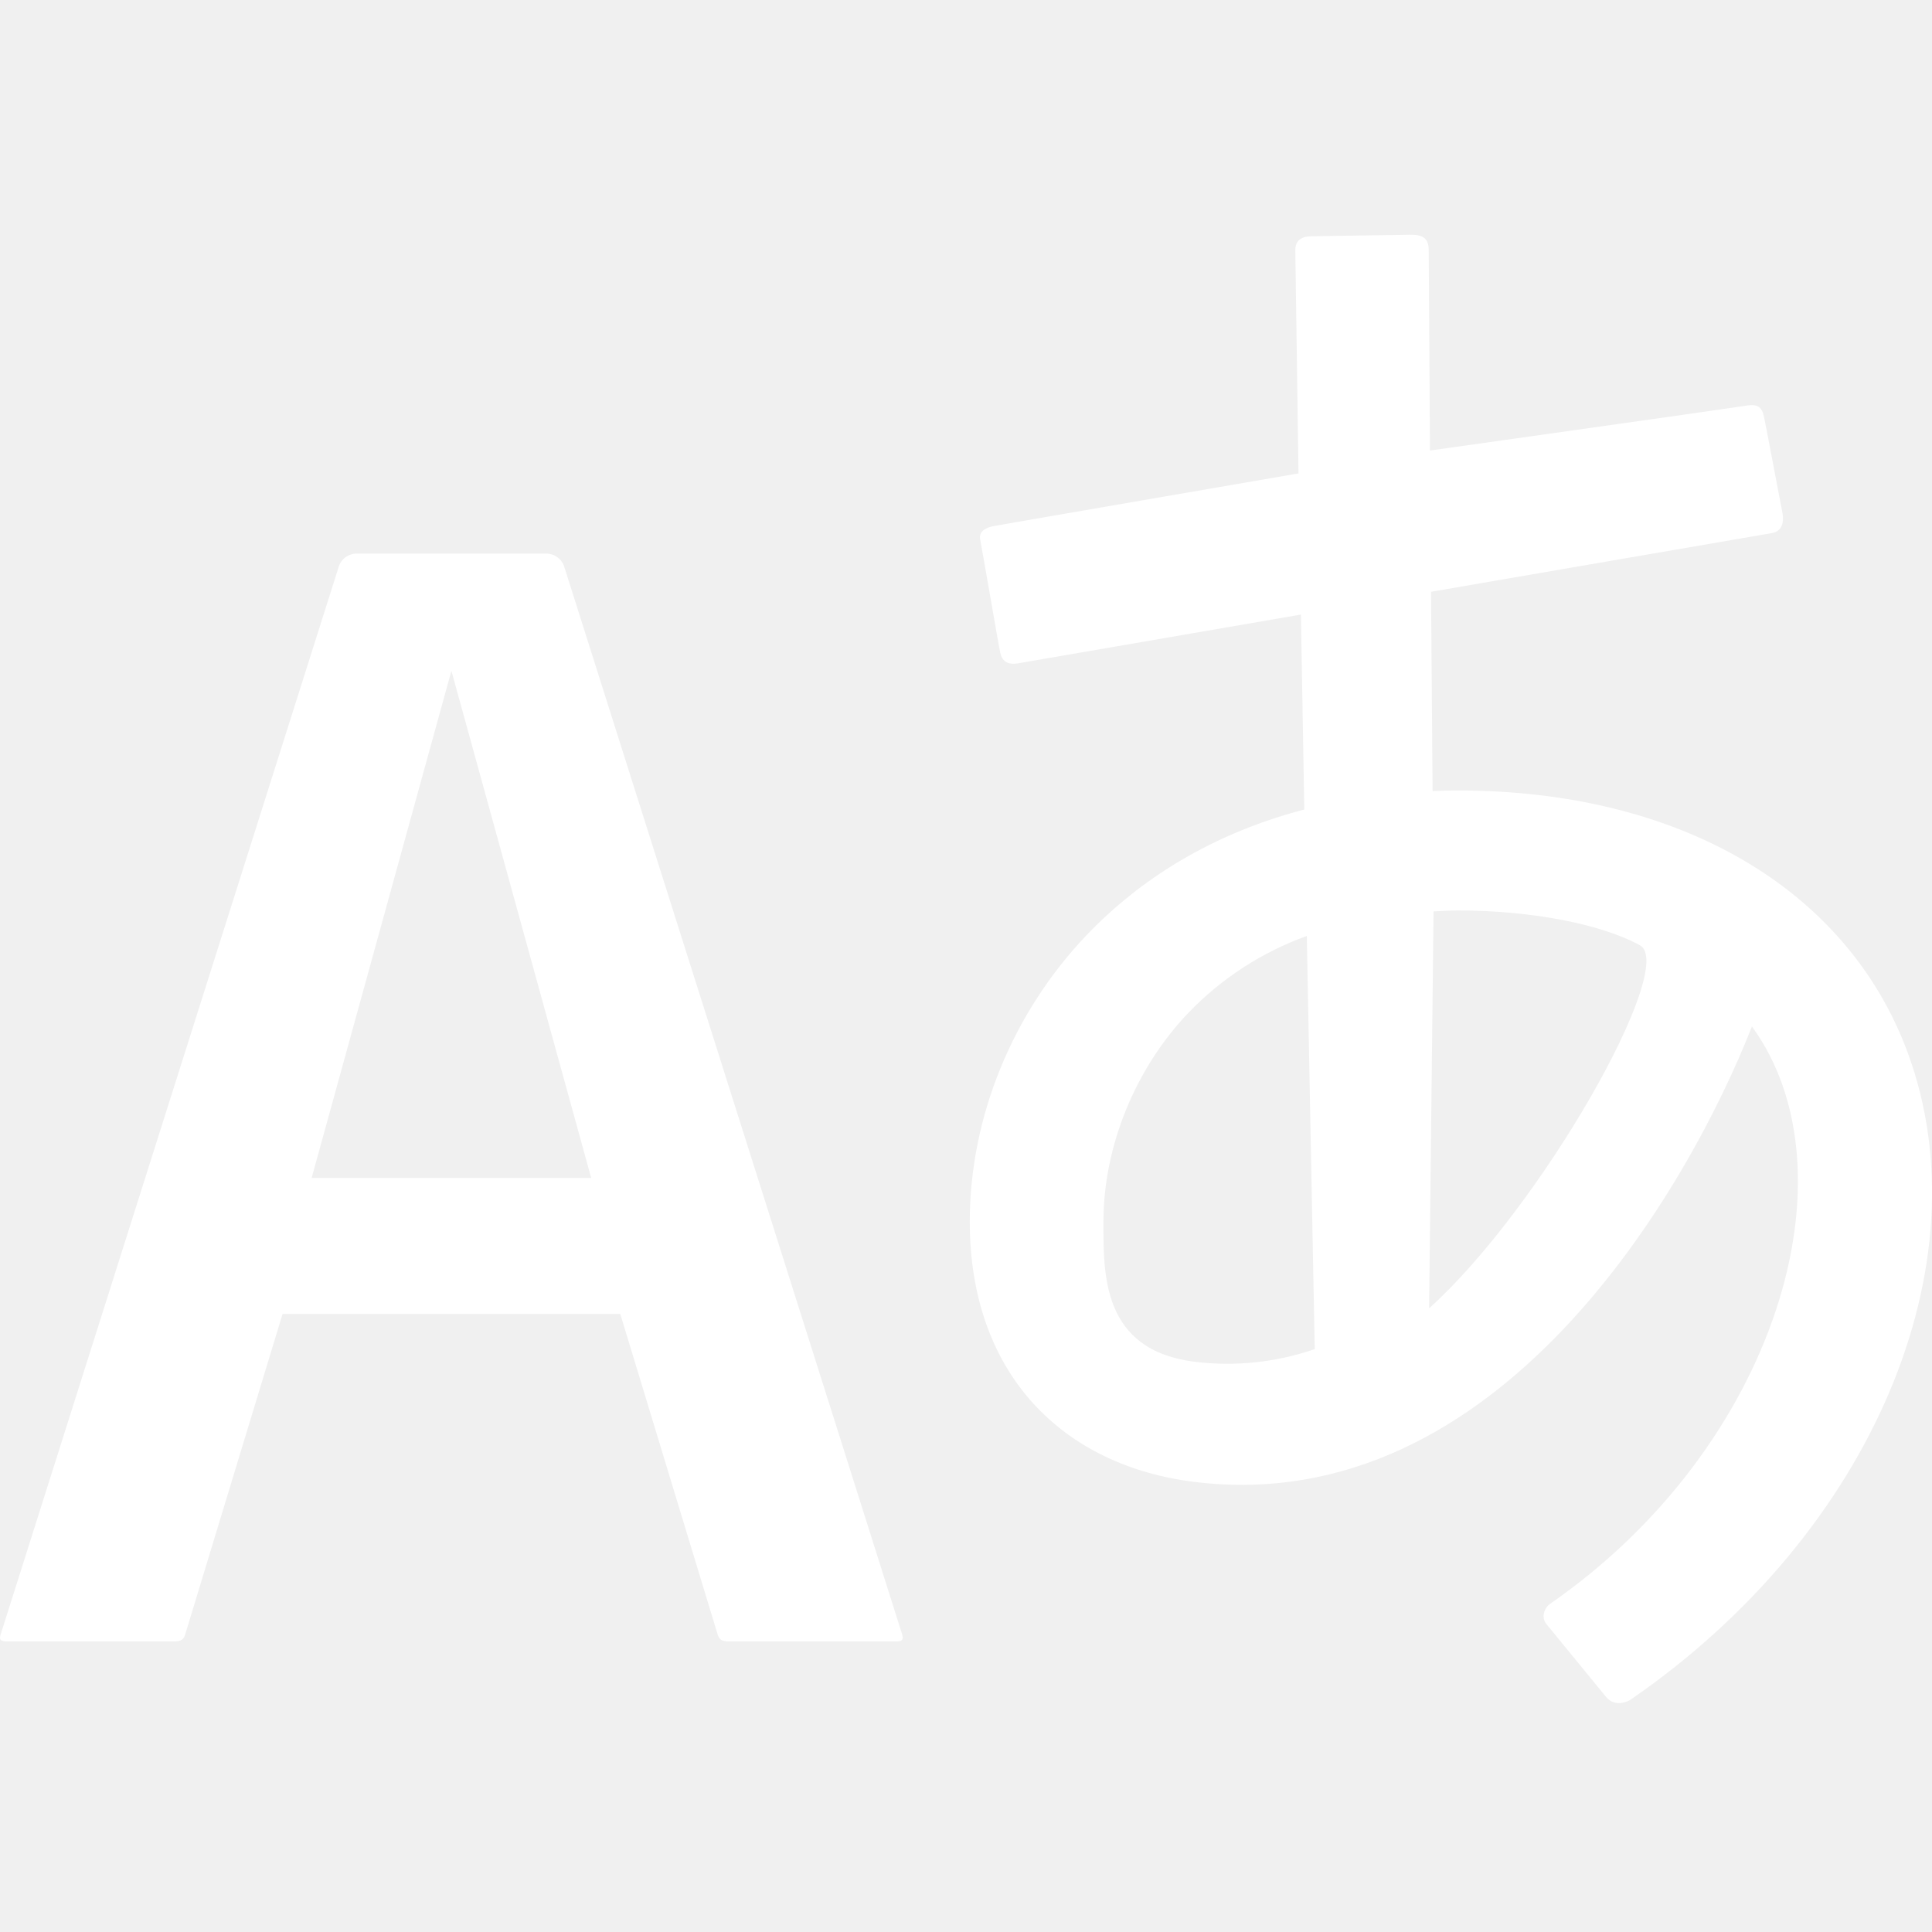
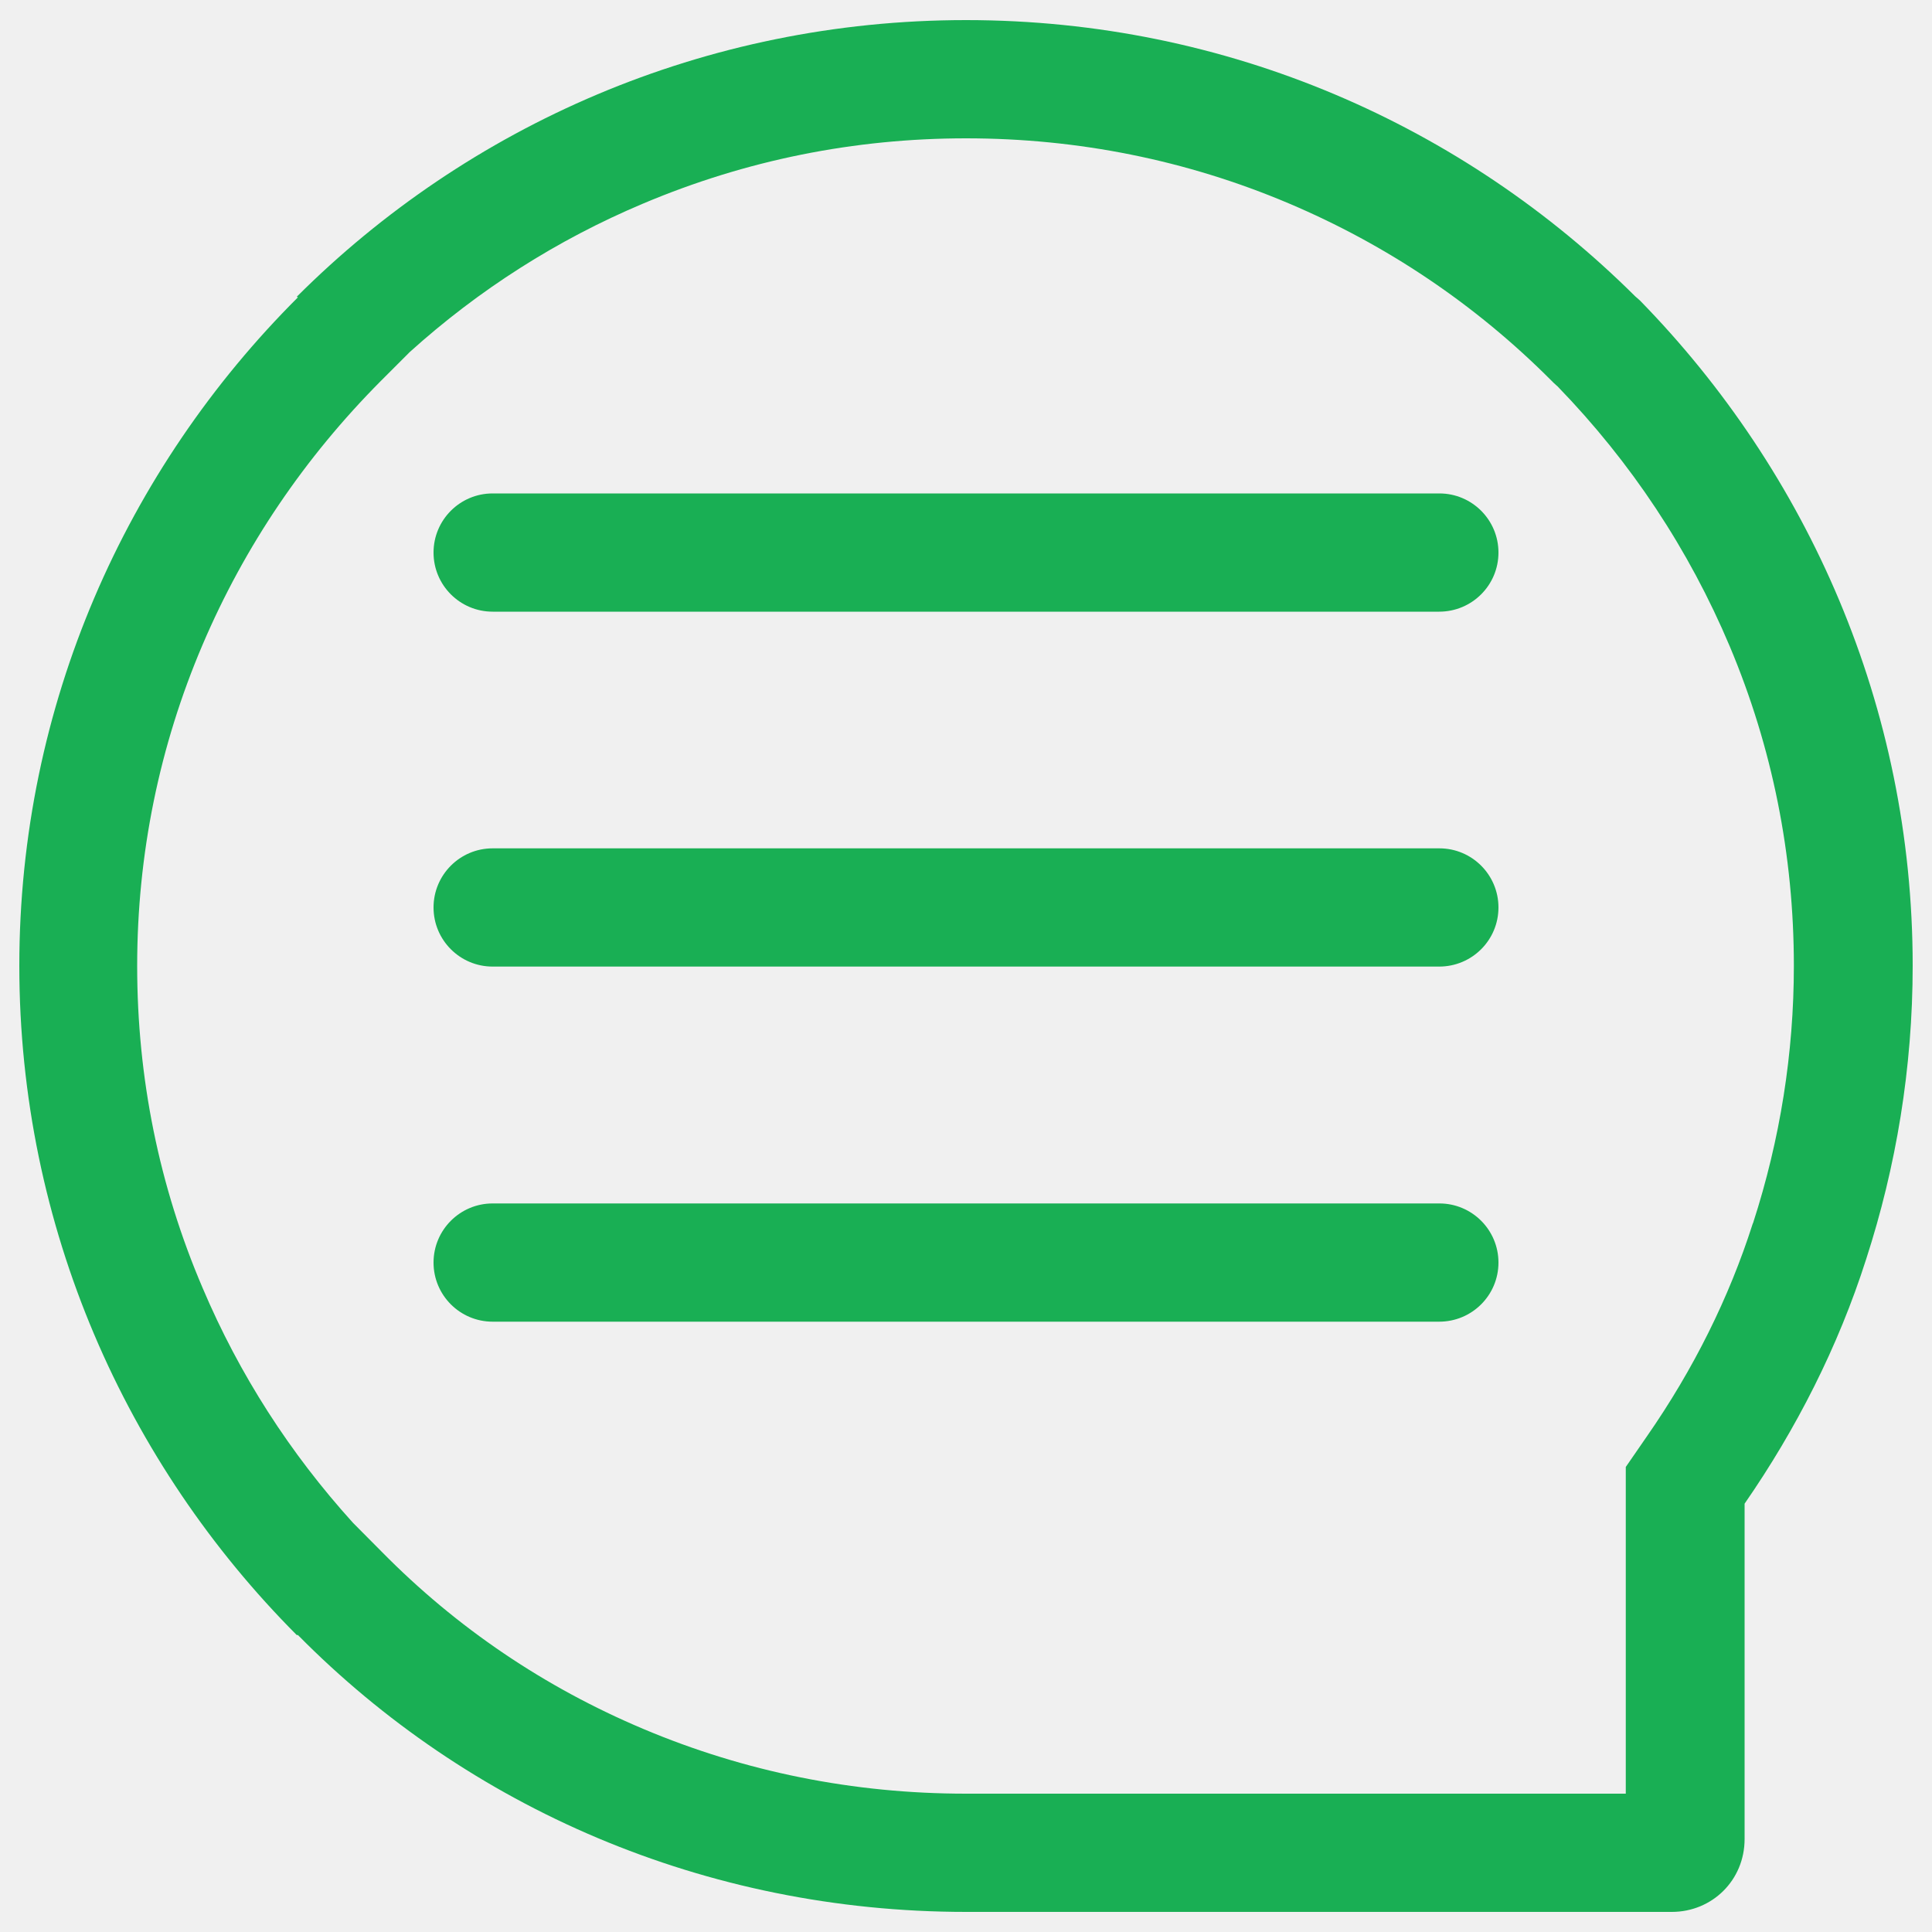
- <svg xmlns="http://www.w3.org/2000/svg" class="language {{include.class}}" viewBox="0 0 20 20">
-   <path fill="#ffffff" d="M19.753 10.909c-.624-1.707-2.366-2.726-4.661-2.726-.09 0-.176.002-.262.006l-.016-2.063 3.525-.607c.115-.019.133-.119.109-.231-.023-.111-.167-.883-.188-.976-.027-.131-.102-.127-.207-.109-.104.018-3.25.461-3.25.461l-.013-2.078c-.001-.125-.069-.158-.194-.156l-1.025.016c-.105.002-.164.049-.162.148l.033 2.307s-3.061.527-3.144.543c-.084.014-.17.053-.151.143.019.09.19 1.094.208 1.172.018.08.072.129.188.107l2.924-.504.035 2.018c-1.077.281-1.801.824-2.256 1.303-.768.807-1.207 1.887-1.207 2.963 0 1.586.971 2.529 2.328 2.695 3.162.387 5.119-3.06 5.769-4.715 1.097 1.506.256 4.354-2.094 5.98-.043.029-.098.129-.033.207l.619.756c.08.096.206.059.256.023 2.51-1.73 3.661-4.515 2.869-6.683zm-7.386 3.188c-.966-.121-.944-.914-.944-1.453 0-.773.327-1.58.876-2.156a3.21 3.21 0 0 1 1.229-.799l.082 4.277a2.773 2.773 0 0 1-1.243.131zm2.427-.553l.046-4.109c.084-.004.166-.01.252-.01.773 0 1.494.145 1.885.361.391.217-1.023 2.713-2.183 3.758zm-8.95-7.668a.196.196 0 0 0-.196-.145h-1.95a.194.194 0 0 0-.194.144L.008 16.916c-.017.051-.011.076.062.076h1.733c.075 0 .099-.023.114-.072l1.008-3.318h3.496l1.008 3.318c.016.049.039.072.113.072h1.734c.072 0 .078-.025.062-.076-.014-.05-3.083-9.741-3.494-11.04zm-2.618 6.318l1.447-5.25 1.447 5.25H3.226z" />
+ <svg xmlns="http://www.w3.org/2000/svg" viewBox="0 0 1000 1000" fill="#19af54">
+   <path d="M500 71.6c58 0 114.2 11.3 166.9 33.6 50.8 21.5 96.7 52.3 136 91.7l1.2 1.2 1.3 1.2.8.7c38.1 39.3 68 84.5 89.1 134.5 22.1 52.5 33.2 108.1 33.2 165.4 0 45.1-7.1 89.9-21.1 133.1l-.1.2-.1.2c-12.2 38.2-30.6 75.3-54.8 110.1l-10.9 15.8v169.1H499.9c-58.1 0-114.3-11.3-166.9-33.5-51-21.5-96.6-52.3-135.4-91.7l-14.9-15c-32.6-36-58.8-76.7-77.8-121.5C82.3 613.9 71 557.8 71 500c0-57.6 11.4-113.7 33.9-166.4 21.7-50.9 52.8-96.8 92.3-136.5l14.9-14.9c35.7-32.2 76.3-58.1 120.7-76.8C386 82.9 442.2 71.6 500 71.6m0-61.2c-135.4 0-257.9 54.8-346.4 143.2l.6.3C65.4 242.5 10 364.8 10 499.9c0 135.3 55.4 257.9 143.6 346.4h.6c88 89.1 210.5 143.3 345.9 143.3h365.2c20.9 0 37.7-16.4 37.7-37.7V778.3c26.7-38.6 48.4-81.1 62.9-126.5 15.5-47.8 24.1-98.9 24.1-152 0-134.1-54.4-255.5-141.2-344.3l-2.4-2.1c-88.7-88.2-210.7-143-346.4-143z" />
+   <path d="M744.9 316.6H255c-16.9 0-30.6-13.7-30.6-30.6s13.7-30.6 30.6-30.6h490c16.9 0 30.6 13.7 30.6 30.6s-13.7 30.6-30.7 30.6zm0 183.7H255c-16.9 0-30.6-13.7-30.6-30.6s13.7-30.6 30.6-30.6h490c16.9 0 30.6 13.7 30.6 30.6s-13.7 30.6-30.7 30.6zm0 183.8H255c-16.9 0-30.6-13.7-30.6-30.6s13.7-30.6 30.6-30.6h490c16.9 0 30.6 13.7 30.6 30.6s-13.7 30.6-30.7 30.6z" />
</svg>
